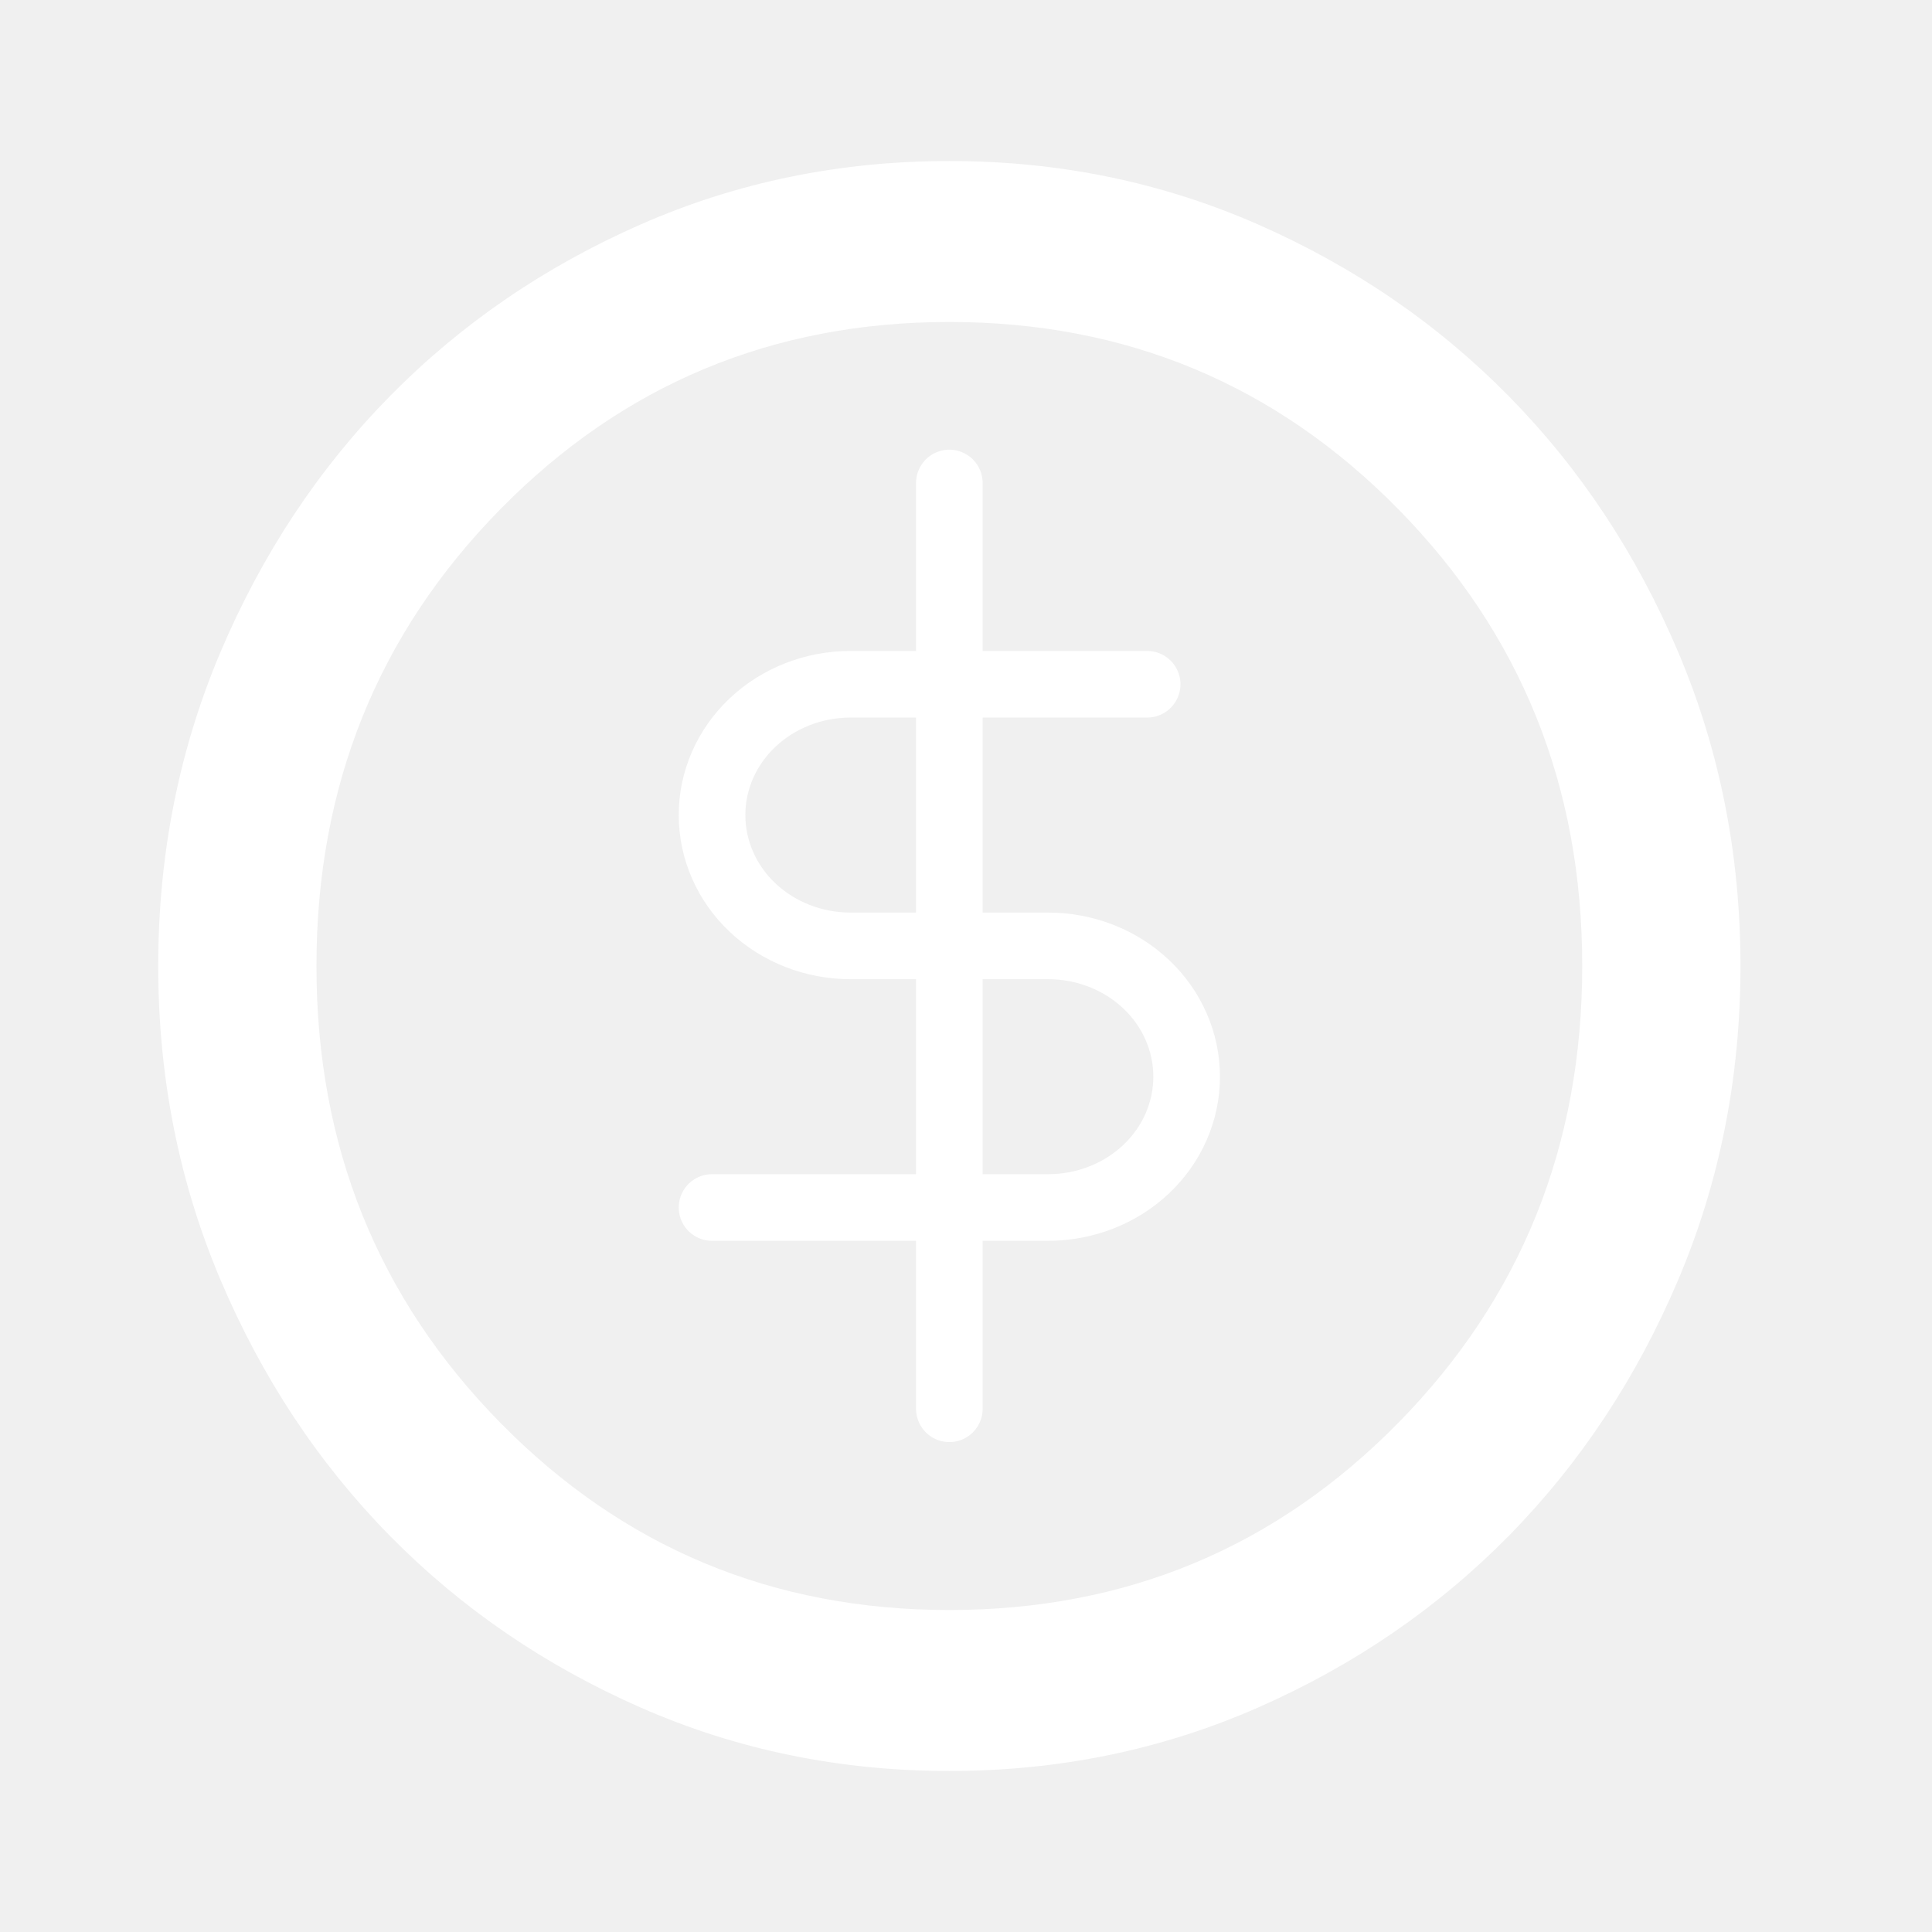
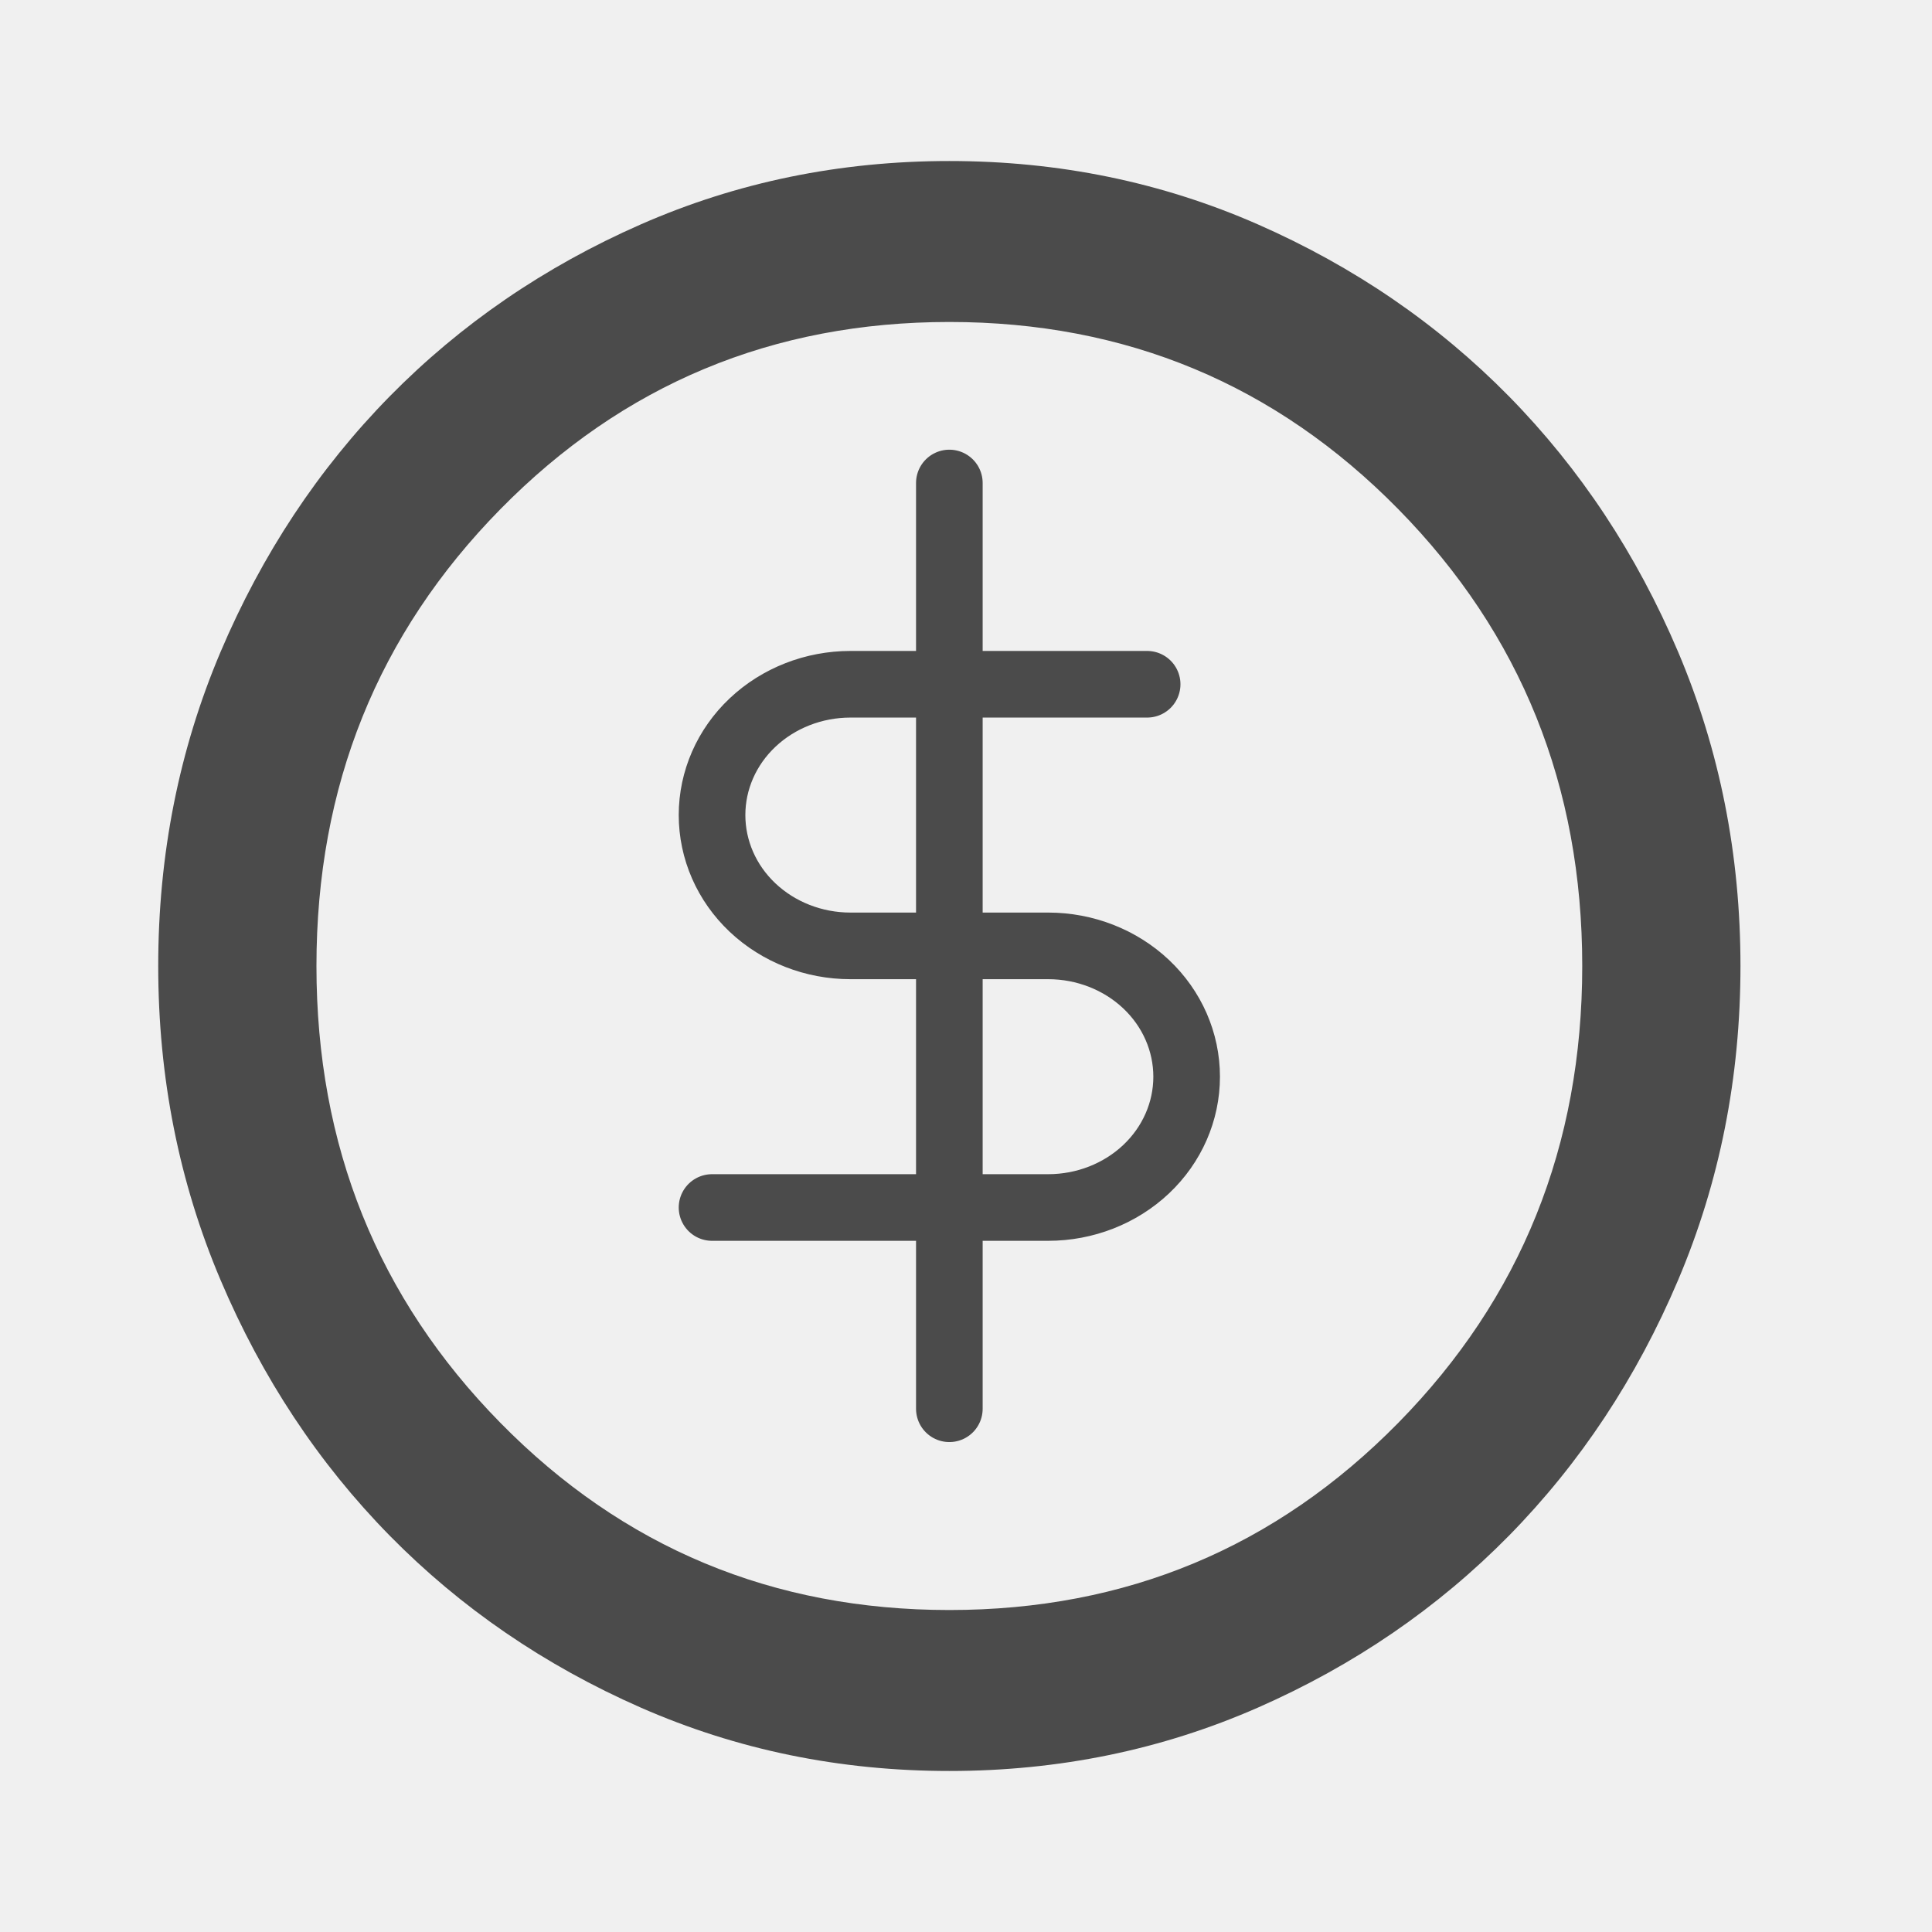
<svg xmlns="http://www.w3.org/2000/svg" width="29" height="29" viewBox="0 0 29 29" fill="none">
-   <path d="M14.25 26.583C12.607 26.583 11.063 26.266 9.619 25.632C8.174 24.997 6.917 24.136 5.848 23.049C4.78 21.961 3.934 20.683 3.31 19.212C2.687 17.742 2.375 16.172 2.375 14.5C2.375 12.828 2.687 11.258 3.31 9.787C3.934 8.317 4.78 7.038 5.848 5.951C6.917 4.864 8.174 4.003 9.619 3.368C11.063 2.734 12.607 2.417 14.25 2.417C15.893 2.417 17.436 2.734 18.881 3.368C20.326 4.003 21.583 4.864 22.652 5.951C23.72 7.038 24.566 8.317 25.19 9.787C25.813 11.258 26.125 12.828 26.125 14.5C26.125 16.172 25.813 17.742 25.19 19.212C24.566 20.683 23.72 21.961 22.652 23.049C21.583 24.136 20.326 24.997 18.881 25.632C17.436 26.266 15.893 26.583 14.25 26.583ZM14.25 24.167C16.902 24.167 19.148 23.23 20.989 21.357C22.83 19.484 23.75 17.199 23.75 14.5C23.75 11.801 22.83 9.516 20.989 7.643C19.148 5.77 16.902 4.833 14.25 4.833C11.598 4.833 9.352 5.77 7.511 7.643C5.67 9.516 4.75 11.801 4.75 14.5C4.75 17.199 5.67 19.484 7.511 21.357C9.352 23.23 11.598 24.167 14.25 24.167Z" fill="white" />
-   <path d="M14.25 7.25V21.146" stroke="white" stroke-linecap="round" stroke-linejoin="round" />
-   <path d="M17.219 10.271H12.766C12.214 10.271 11.686 10.478 11.296 10.846C10.906 11.214 10.688 11.714 10.688 12.234C10.688 12.755 10.906 13.255 11.296 13.623C11.686 13.991 12.214 14.198 12.766 14.198H15.734C16.285 14.198 16.814 14.405 17.204 14.773C17.594 15.141 17.812 15.641 17.812 16.162C17.812 16.682 17.594 17.182 17.204 17.55C16.814 17.918 16.285 18.125 15.734 18.125H10.688" stroke="white" stroke-linecap="round" stroke-linejoin="round" />
+   <path d="M14.25 26.583C12.607 26.583 11.063 26.266 9.619 25.632C8.174 24.997 6.917 24.136 5.848 23.049C4.78 21.961 3.934 20.683 3.31 19.212C2.687 17.742 2.375 16.172 2.375 14.5C2.375 12.829 2.687 11.258 3.31 9.787C3.934 8.317 4.78 7.039 5.848 5.951C6.917 4.864 8.174 4.003 9.619 3.368C11.063 2.734 12.607 2.417 14.25 2.417C15.893 2.417 17.436 2.734 18.881 3.368C20.326 4.003 21.583 4.864 22.652 5.951C23.72 7.039 24.566 8.317 25.19 9.787C25.813 11.258 26.125 12.829 26.125 14.5C26.125 16.172 25.813 17.742 25.19 19.212C24.566 20.683 23.72 21.961 22.652 23.049C21.583 24.136 20.326 24.997 18.881 25.632C17.436 26.266 15.893 26.583 14.25 26.583ZM14.25 24.167C16.902 24.167 19.148 23.23 20.989 21.357C22.83 19.484 23.75 17.199 23.75 14.5C23.75 11.801 22.83 9.516 20.989 7.643C19.148 5.77 16.902 4.833 14.25 4.833C11.598 4.833 9.352 5.77 7.511 7.643C5.67 9.516 4.75 11.801 4.75 14.5C4.75 17.199 5.67 19.484 7.511 21.357C9.352 23.23 11.598 24.167 14.25 24.167Z" fill="#4B4B4B" />
+   <path d="M14.25 7.25V21.146" stroke="#4B4B4B" stroke-linecap="round" stroke-linejoin="round" />
+   <path d="M17.219 10.271H12.766C12.214 10.271 11.686 10.478 11.296 10.846C10.906 11.214 10.688 11.714 10.688 12.234C10.688 12.755 10.906 13.255 11.296 13.623C11.686 13.991 12.214 14.198 12.766 14.198H15.734C16.285 14.198 16.814 14.405 17.204 14.773C17.594 15.141 17.812 15.641 17.812 16.162C17.812 16.682 17.594 17.182 17.204 17.55C16.814 17.918 16.285 18.125 15.734 18.125H10.688" stroke="#4B4B4B" stroke-linecap="round" stroke-linejoin="round" />
</svg>
